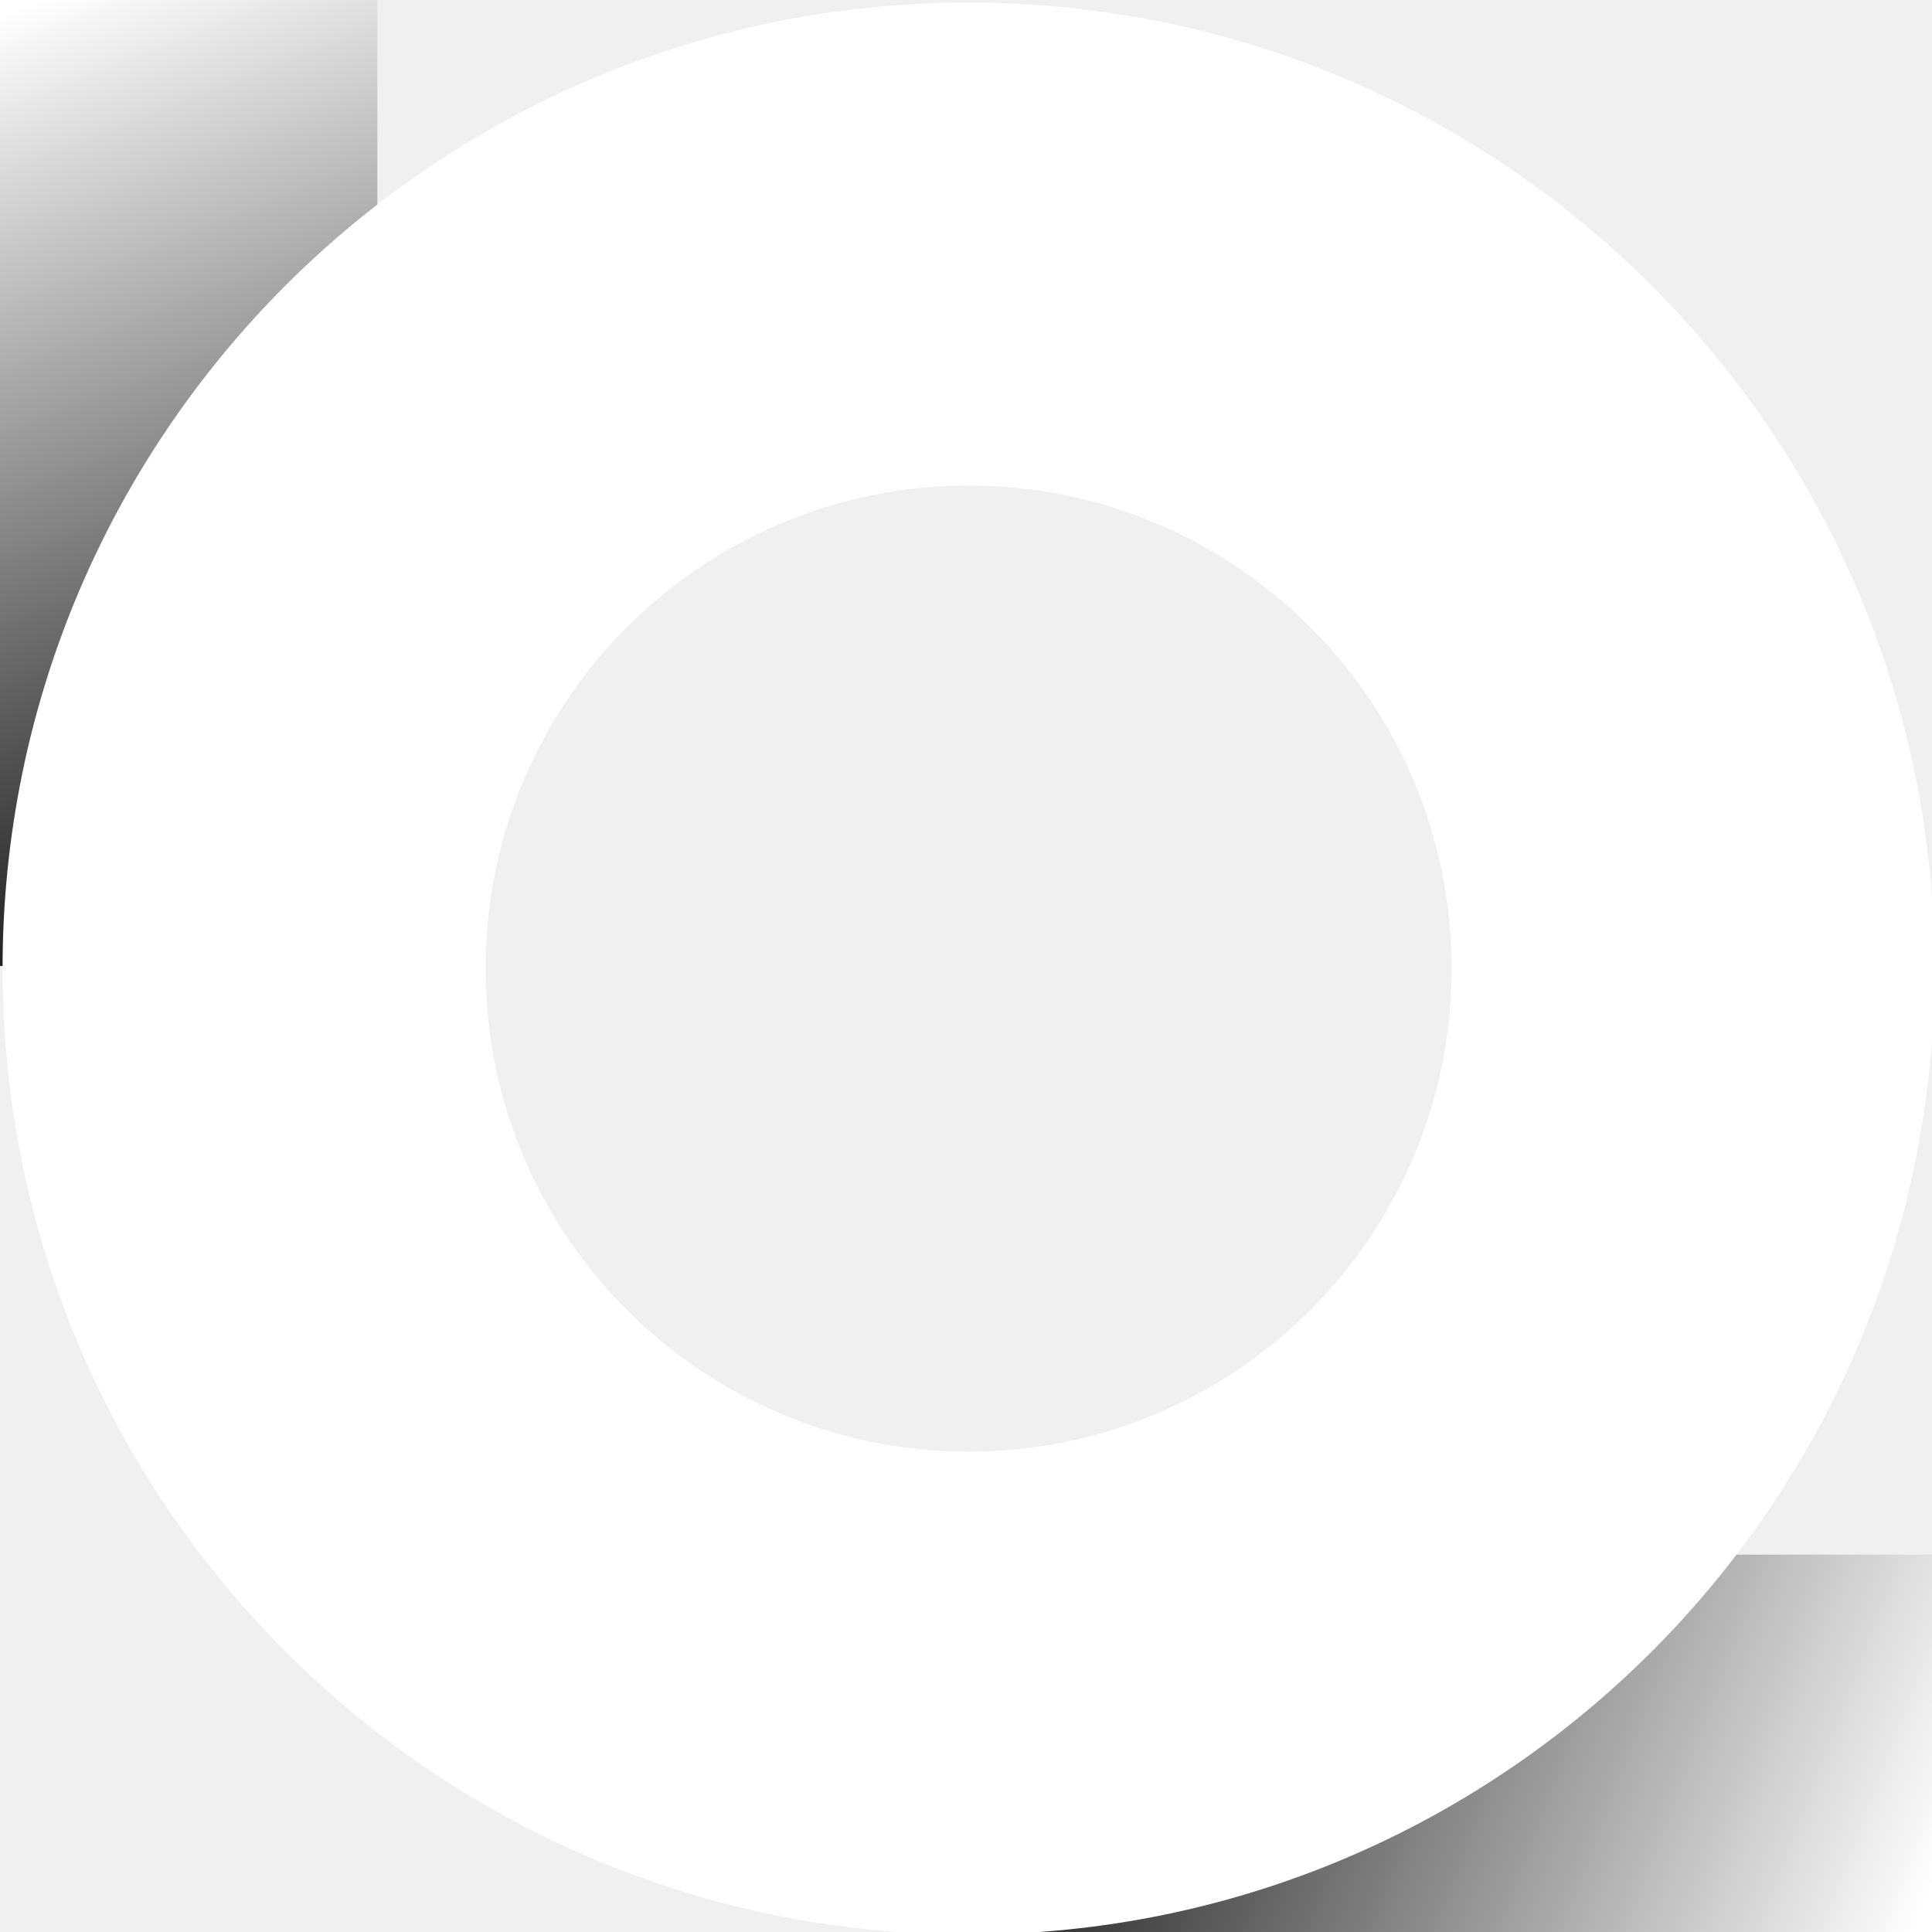
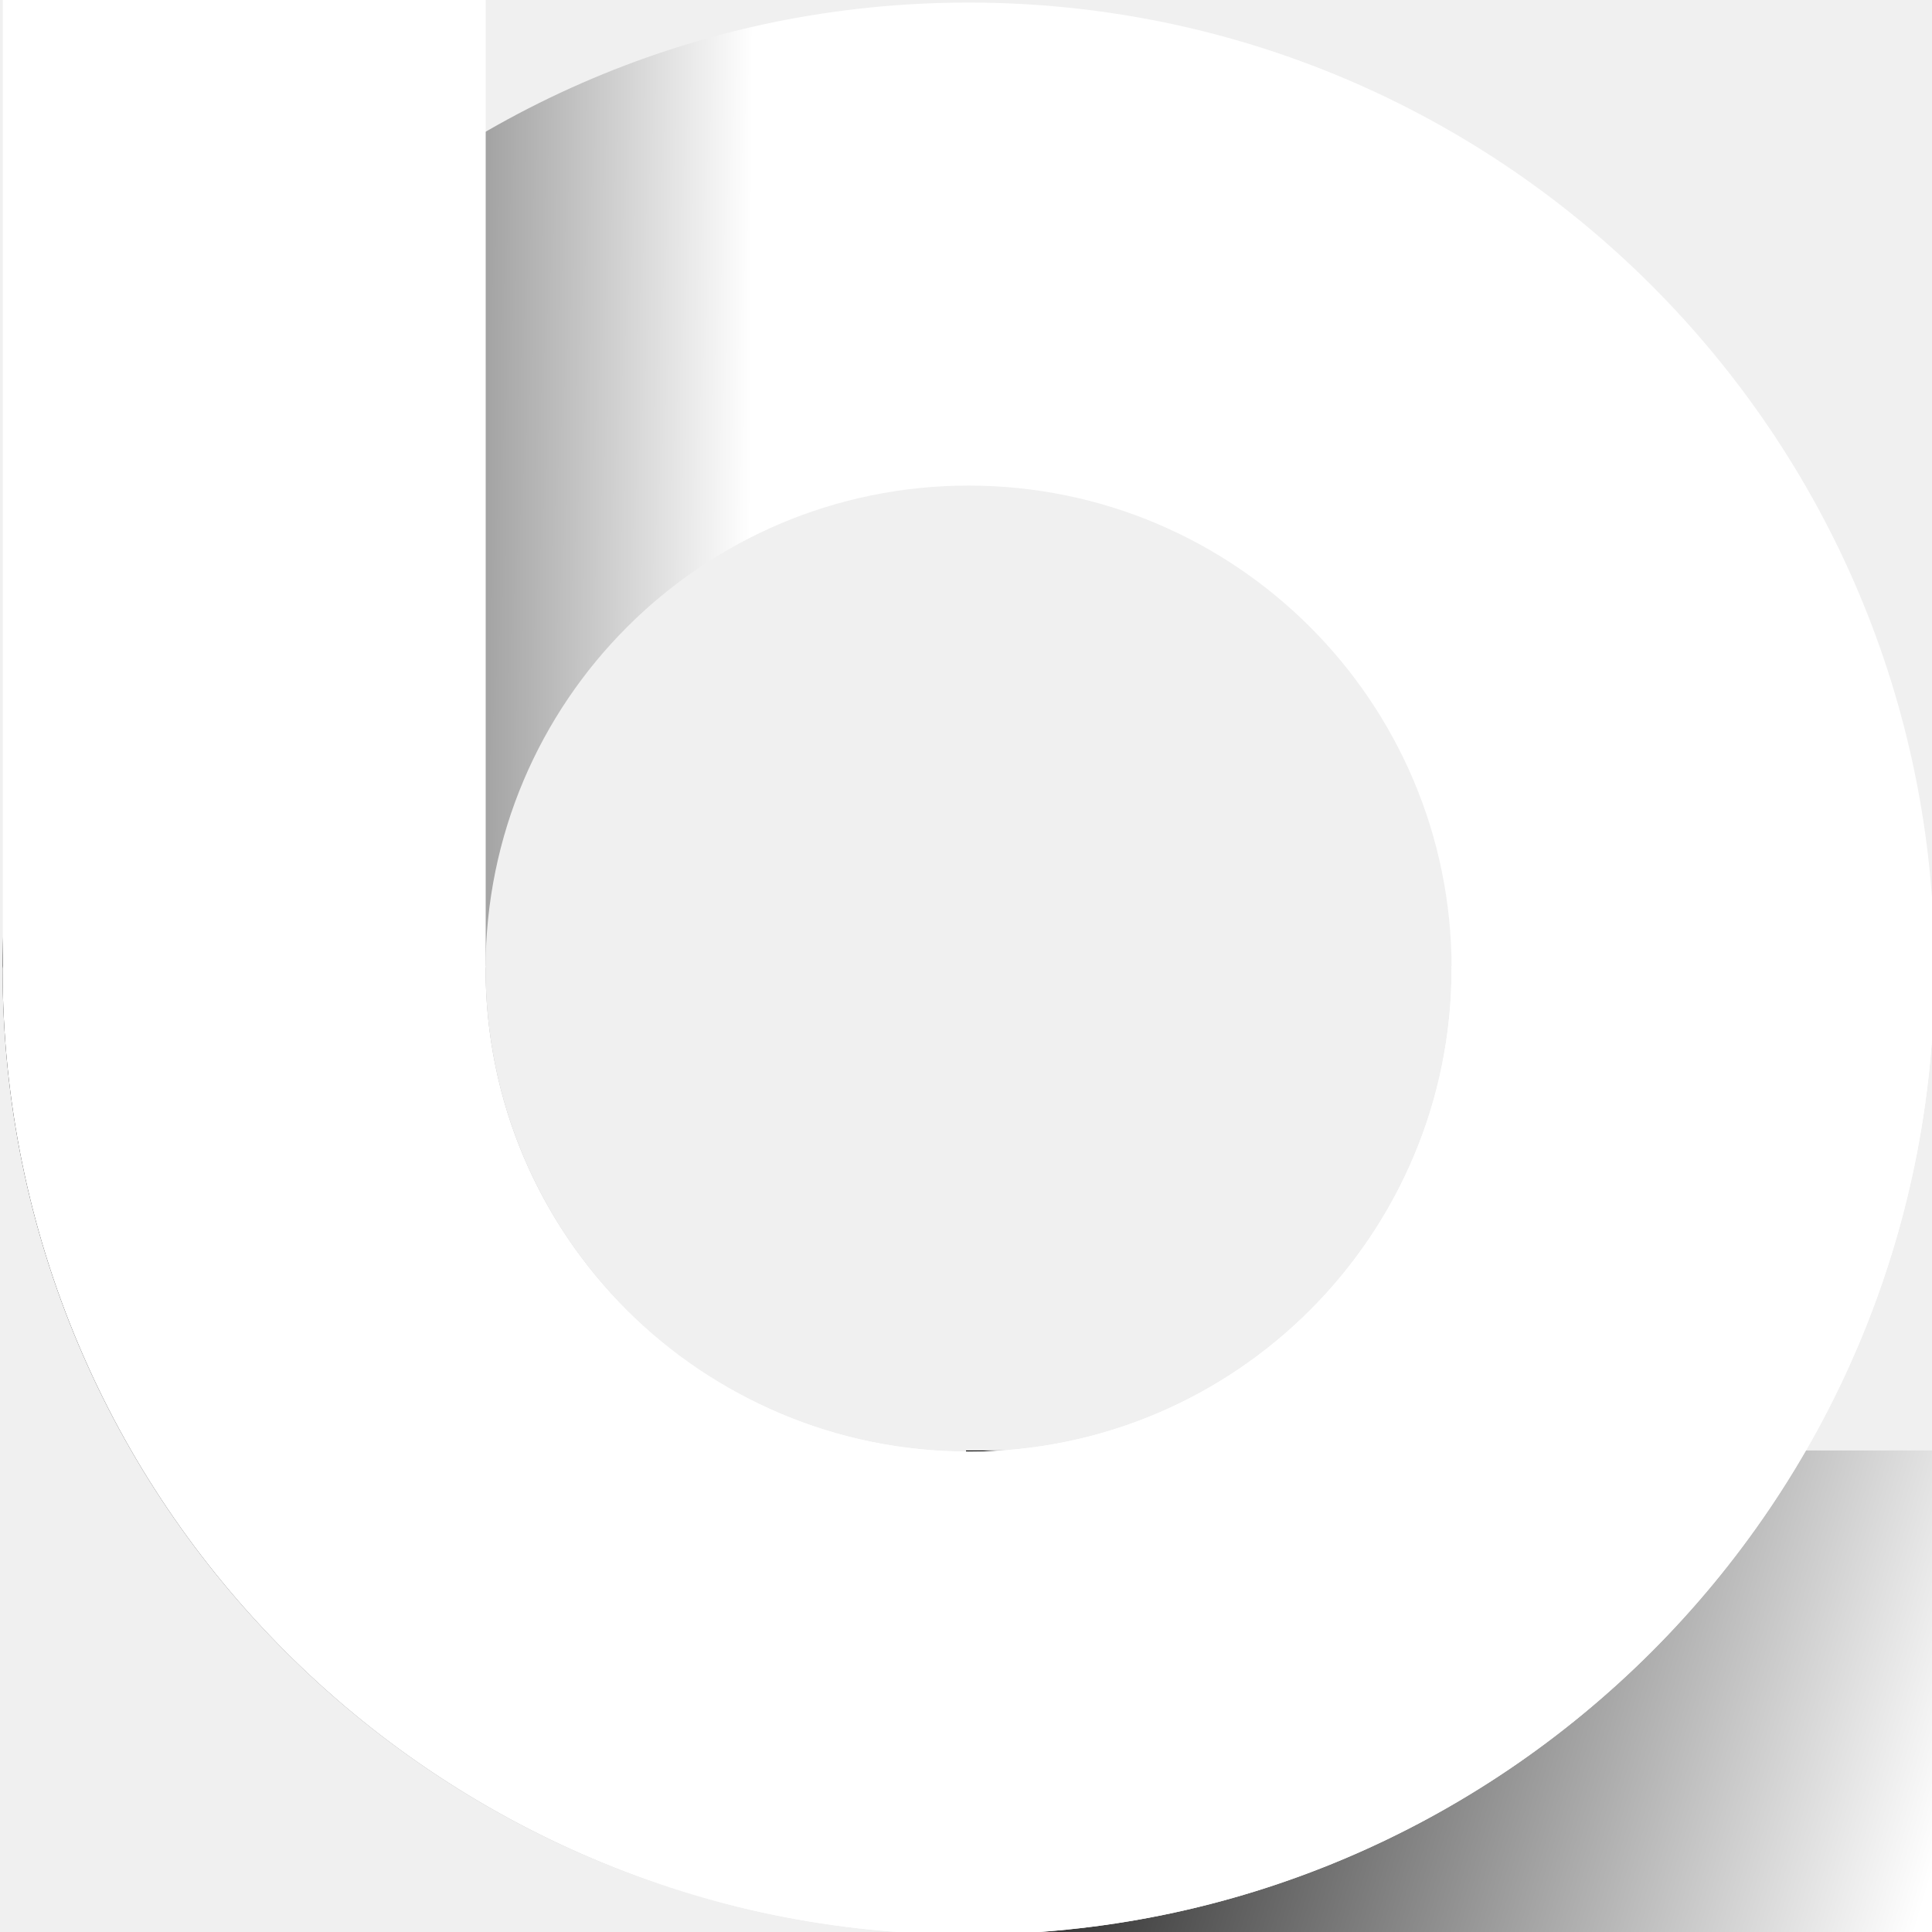
<svg xmlns="http://www.w3.org/2000/svg" xmlns:xlink="http://www.w3.org/1999/xlink" width="128" height="128" viewBox="0 0 33.867 33.867" version="1.1" id="svg1" xml:space="preserve">
  <defs id="defs1">
+     <linearGradient id="linearGradient10">
+       <stop style="stop-color:#000000;stop-opacity:1;" offset="0" id="stop10" />
+       <stop style="stop-color:#ffffff;stop-opacity:1;" offset="1" id="stop11" />
+     </linearGradient>
    <linearGradient id="linearGradient6">
      <stop style="stop-color:#ffffff;stop-opacity:1;" offset="0" id="stop6" />
      <stop style="stop-color:#000000;stop-opacity:1;" offset="1" id="stop7" />
    </linearGradient>
    <linearGradient id="linearGradient4">
      <stop style="stop-color:#000000;stop-opacity:1;" offset="0" id="stop5" />
      <stop style="stop-color:#ffffff;stop-opacity:1;" offset="1" id="stop4" />
    </linearGradient>
-     <linearGradient xlink:href="#linearGradient4" id="linearGradient5" x1="27.343" y1="-16.906" x2="33.736" y2="-33.62" gradientUnits="userSpaceOnUse" />
-     <linearGradient xlink:href="#linearGradient6" id="linearGradient7" x1="-0.039" y1="-0.247" x2="-6.576" y2="-16.96" gradientUnits="userSpaceOnUse" />
+     <linearGradient xlink:href="#linearGradient4" id="linearGradient5" x1="27.343" y1="-16.906" x2="33.736" y2="-33.62" gradientUnits="userSpaceOnUse" gradientTransform="matrix(1.27748,0,0,1,-9.388484,0)" />
+     <linearGradient xlink:href="#linearGradient4" id="linearGradient2" gradientUnits="userSpaceOnUse" x1="27.343" y1="-16.906" x2="33.736" y2="-33.62" />
+     <linearGradient xlink:href="#linearGradient6" id="linearGradient3" gradientUnits="userSpaceOnUse" x1="-0.039" y1="-0.247" x2="-6.576" y2="-16.96" />
+     <linearGradient xlink:href="#linearGradient10" id="linearGradient11" x1="0.175" y1="16.85" x2="13.118" y2="16.914" gradientUnits="userSpaceOnUse" />
  </defs>
  <g id="layer1">
-     <rect style="font-variation-settings:normal;opacity:1;vector-effect:none;fill:url(#linearGradient5);fill-opacity:1;stroke-width:4.15;stroke-linecap:round;stroke-linejoin:round;stroke-miterlimit:4;stroke-dasharray:none;stroke-dashoffset:0;stroke-opacity:1;-inkscape-stroke:none;paint-order:stroke fill markers" id="rect3" width="6.615" height="16.933" x="27.252" y="-33.867" transform="rotate(90)" />
-     <rect style="font-variation-settings:normal;vector-effect:none;fill:url(#linearGradient7);fill-opacity:1;stroke-width:4.15;stroke-linecap:round;stroke-linejoin:round;stroke-miterlimit:4;stroke-dasharray:none;stroke-dashoffset:0;stroke-opacity:1;-inkscape-stroke:none;paint-order:stroke fill markers" id="rect3-2" width="6.615" height="16.933" x="-6.615" y="-16.933" transform="scale(-1)" />
-     <path id="circle1" style="font-variation-settings:normal;opacity:1;fill:#ffffff;fill-opacity:1;stroke:none;stroke-width:3.84;stroke-linecap:round;stroke-linejoin:round;stroke-miterlimit:4;stroke-dasharray:none;stroke-dashoffset:0;stroke-opacity:1;paint-order:stroke fill markers;stop-color:#000000;stop-opacity:1" d="M 16.979,0.045 A 16.933,16.933 0 0 0 0.045,16.979 16.933,16.933 0 0 0 16.979,33.912 16.933,16.933 0 0 0 33.912,16.979 16.933,16.933 0 0 0 16.979,0.045 Z m 0,8.467 a 8.467,8.467 0 0 1 8.467,8.467 8.467,8.467 0 0 1 -8.467,8.467 8.467,8.467 0 0 1 -8.467,-8.467 8.467,8.467 0 0 1 8.467,-8.467 z" />
+     <g id="g1">
+       <rect style="font-variation-settings:normal;opacity:1;vector-effect:none;fill:url(#linearGradient5);fill-opacity:1;stroke-width:4.69;stroke-linecap:round;stroke-linejoin:round;stroke-miterlimit:4;stroke-dasharray:none;stroke-dashoffset:0;stroke-opacity:1;-inkscape-stroke:none;paint-order:stroke fill markers" id="rect3" width="8.45" height="16.933" x="25.426" y="-33.867" transform="rotate(90)" />
+       <path id="path3" style="font-variation-settings:normal;opacity:1;fill:url(#linearGradient11);fill-opacity:1;stroke:none;stroke-width:3.84;stroke-linecap:round;stroke-linejoin:round;stroke-miterlimit:4;stroke-dasharray:none;stroke-dashoffset:0;stroke-opacity:1;paint-order:stroke fill markers;stop-color:#000000;stop-opacity:1" d="M 16.979,0.045 A 16.933,16.933 0 0 0 0.045,16.979 16.933,16.933 0 0 0 16.979,33.912 16.933,16.933 0 0 0 33.912,16.979 16.933,16.933 0 0 0 16.979,0.045 Z m 0,8.467 a 8.467,8.467 0 0 1 8.467,8.467 8.467,8.467 0 0 1 -8.467,8.467 8.467,8.467 0 0 1 -8.467,-8.467 8.467,8.467 0 0 1 8.467,-8.467 z" />
+       <path id="circle1" style="font-variation-settings:normal;opacity:1;fill:#ffffff;fill-opacity:1;stroke:none;stroke-width:3.84;stroke-linecap:round;stroke-linejoin:round;stroke-miterlimit:4;stroke-dasharray:none;stroke-dashoffset:0;stroke-opacity:1;paint-order:stroke fill markers;stop-color:#000000;stop-opacity:1" d="M 0.049 0 L 0.049 16.933 A 16.933 16.933 0 0 0 0.045 16.979 A 16.933 16.933 0 0 0 16.979 33.912 A 16.933 16.933 0 0 0 33.912 16.979 A 16.933 16.933 0 0 0 33.909 16.933 L 25.444 16.933 A 8.467 8.467 0 0 1 25.445 16.979 A 8.467 8.467 0 0 1 16.979 25.445 A 8.467 8.467 0 0 1 8.512 16.979 A 8.467 8.467 0 0 1 8.517 16.933 L 8.514 16.933 L 8.514 0 L 0.049 0 z " />
+     </g>
+     <g id="g2" transform="translate(-48.2214)" style="display:none">
+       <rect style="font-variation-settings:normal;opacity:1;vector-effect:none;fill:url(#linearGradient2);fill-opacity:1;stroke-width:4.15;stroke-linecap:round;stroke-linejoin:round;stroke-miterlimit:4;stroke-dasharray:none;stroke-dashoffset:0;stroke-opacity:1;-inkscape-stroke:none;paint-order:stroke fill markers" id="rect1" width="6.615" height="16.933" x="27.252" y="-33.867" transform="rotate(90)" />
+       <rect style="font-variation-settings:normal;vector-effect:none;fill:url(#linearGradient3);fill-opacity:1;stroke-width:4.15;stroke-linecap:round;stroke-linejoin:round;stroke-miterlimit:4;stroke-dasharray:none;stroke-dashoffset:0;stroke-opacity:1;-inkscape-stroke:none;paint-order:stroke fill markers" id="rect2" width="6.615" height="16.933" x="-6.615" y="-16.933" transform="scale(-1)" />
+       <path id="path2" style="font-variation-settings:normal;opacity:1;fill:#ffffff;fill-opacity:1;stroke:none;stroke-width:3.84;stroke-linecap:round;stroke-linejoin:round;stroke-miterlimit:4;stroke-dasharray:none;stroke-dashoffset:0;stroke-opacity:1;paint-order:stroke fill markers;stop-color:#000000;stop-opacity:1" d="M 16.979,0.045 A 16.933,16.933 0 0 0 0.045,16.979 16.933,16.933 0 0 0 16.979,33.912 16.933,16.933 0 0 0 33.912,16.979 16.933,16.933 0 0 0 16.979,0.045 Z m 0,8.467 a 8.467,8.467 0 0 1 8.467,8.467 8.467,8.467 0 0 1 -8.467,8.467 8.467,8.467 0 0 1 -8.467,-8.467 8.467,8.467 0 0 1 8.467,-8.467 z" />
+     </g>
  </g>
</svg>
